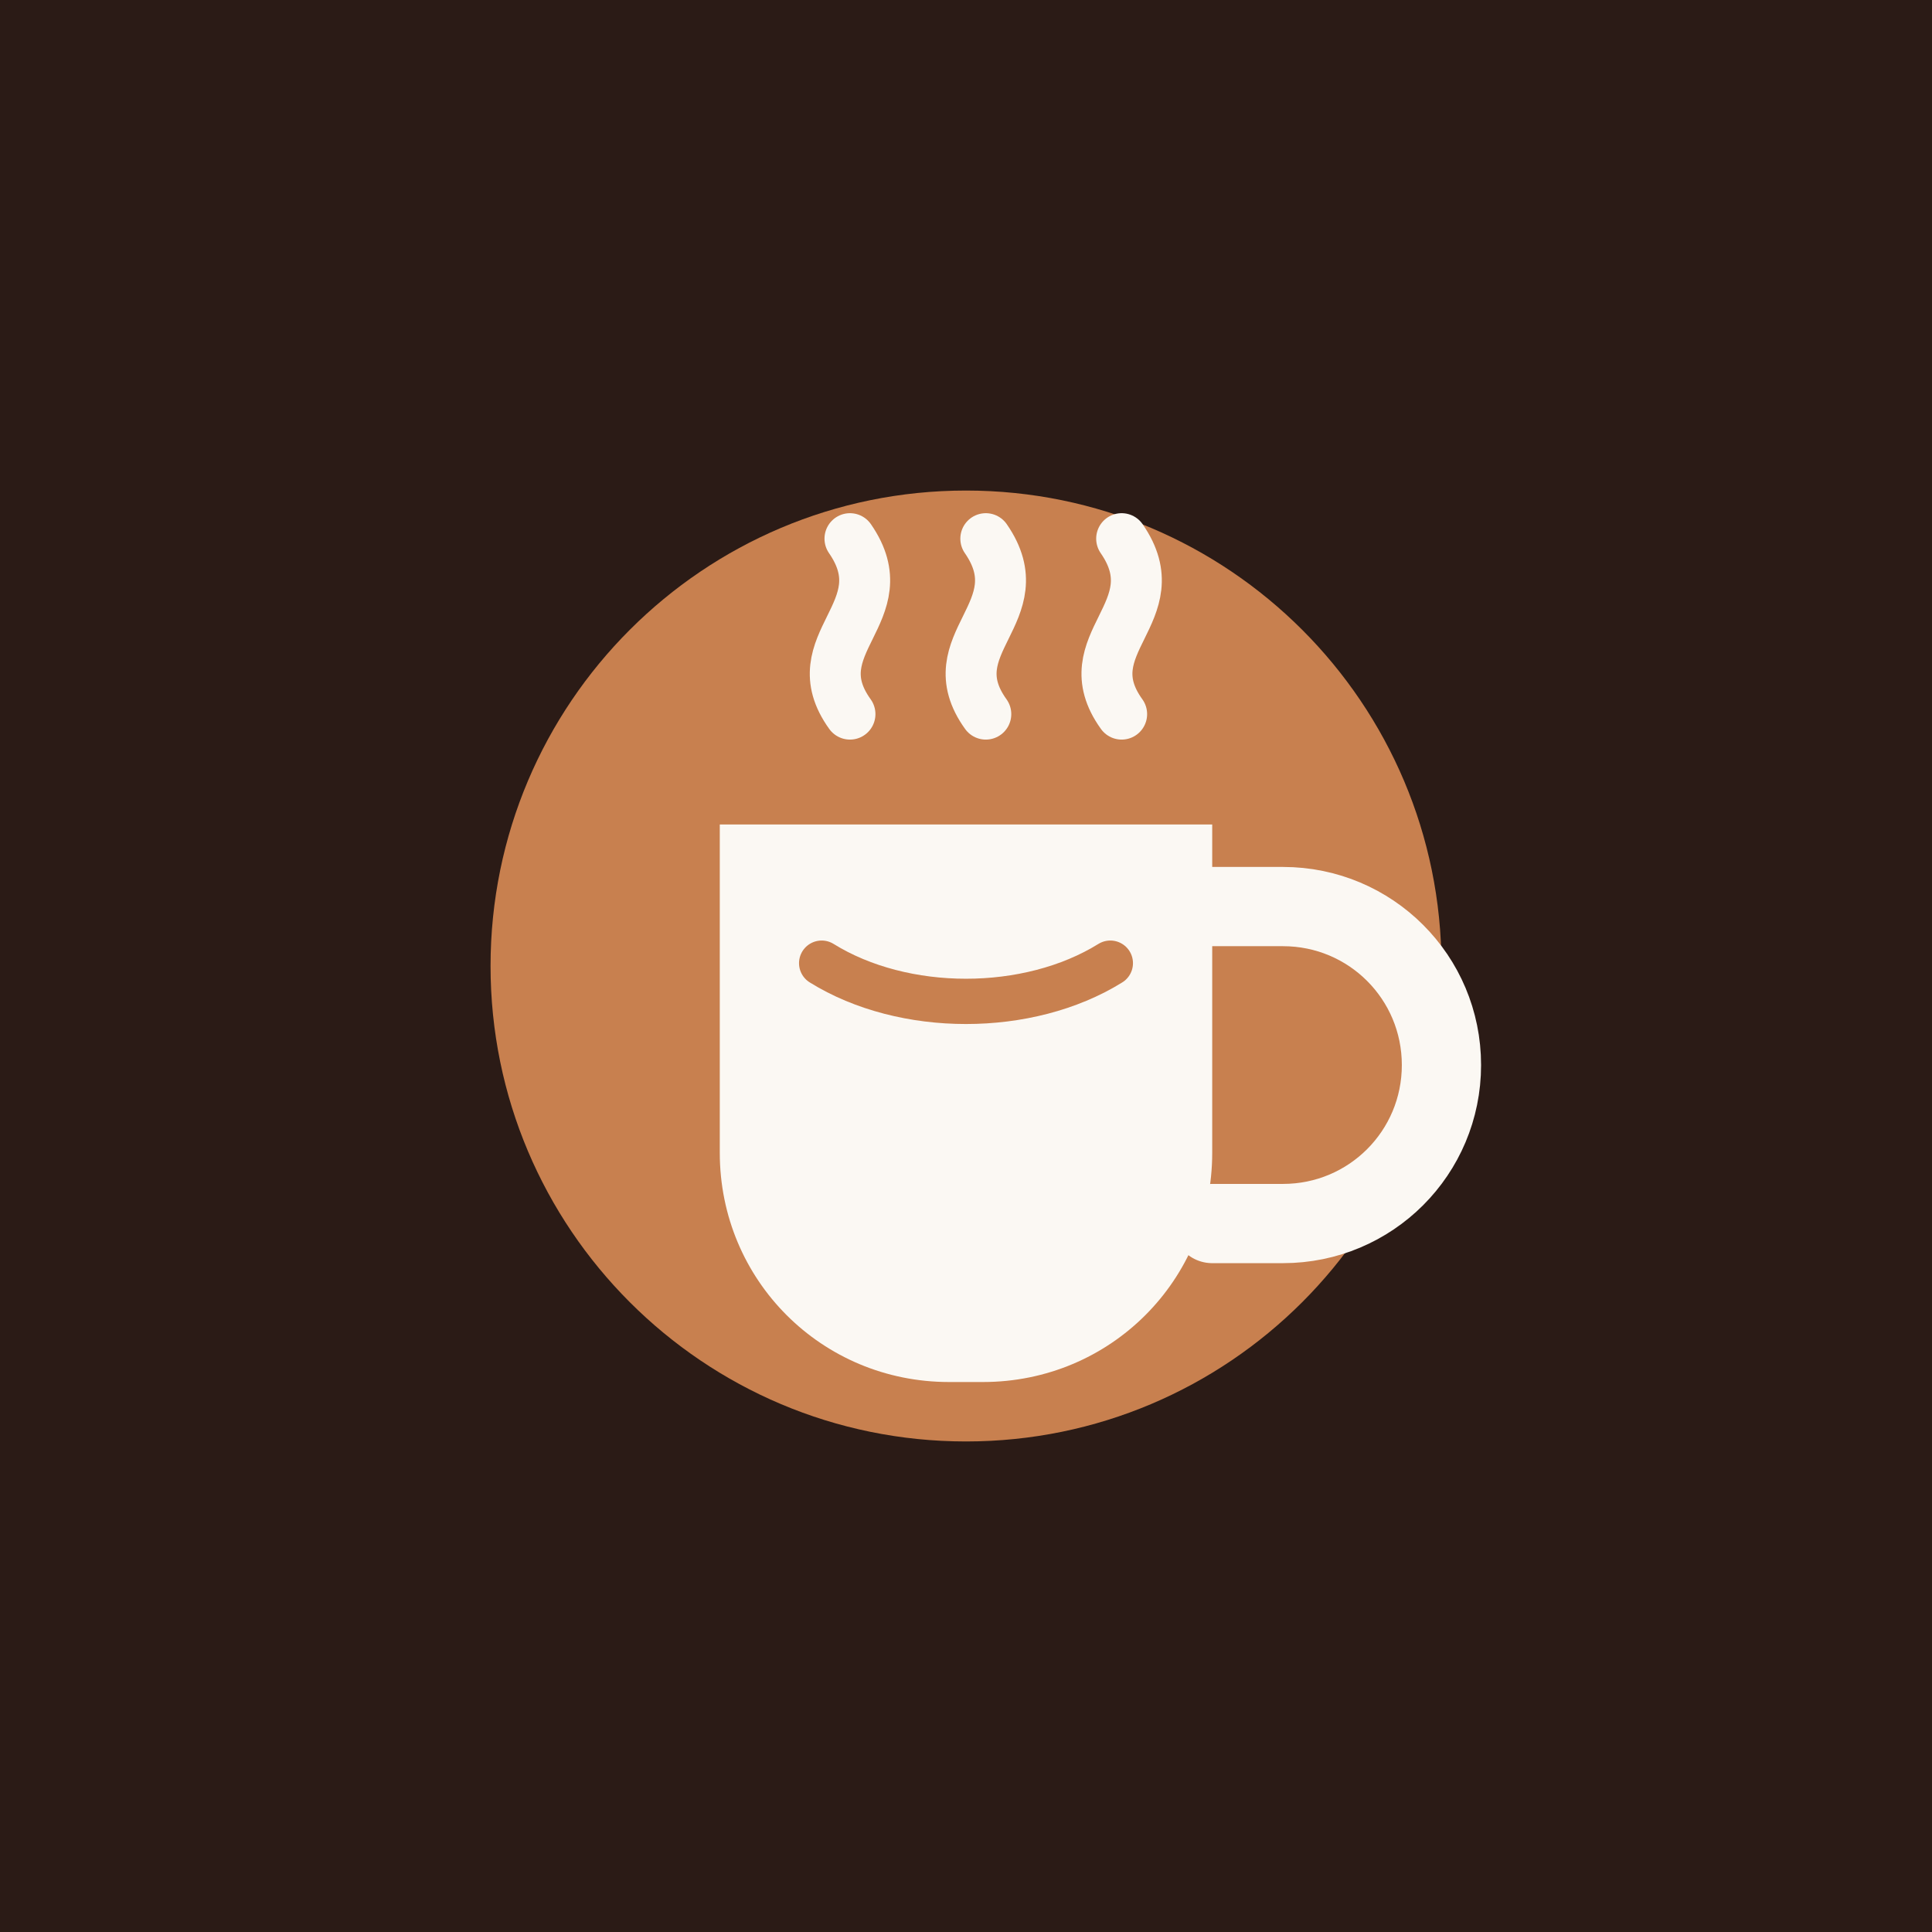
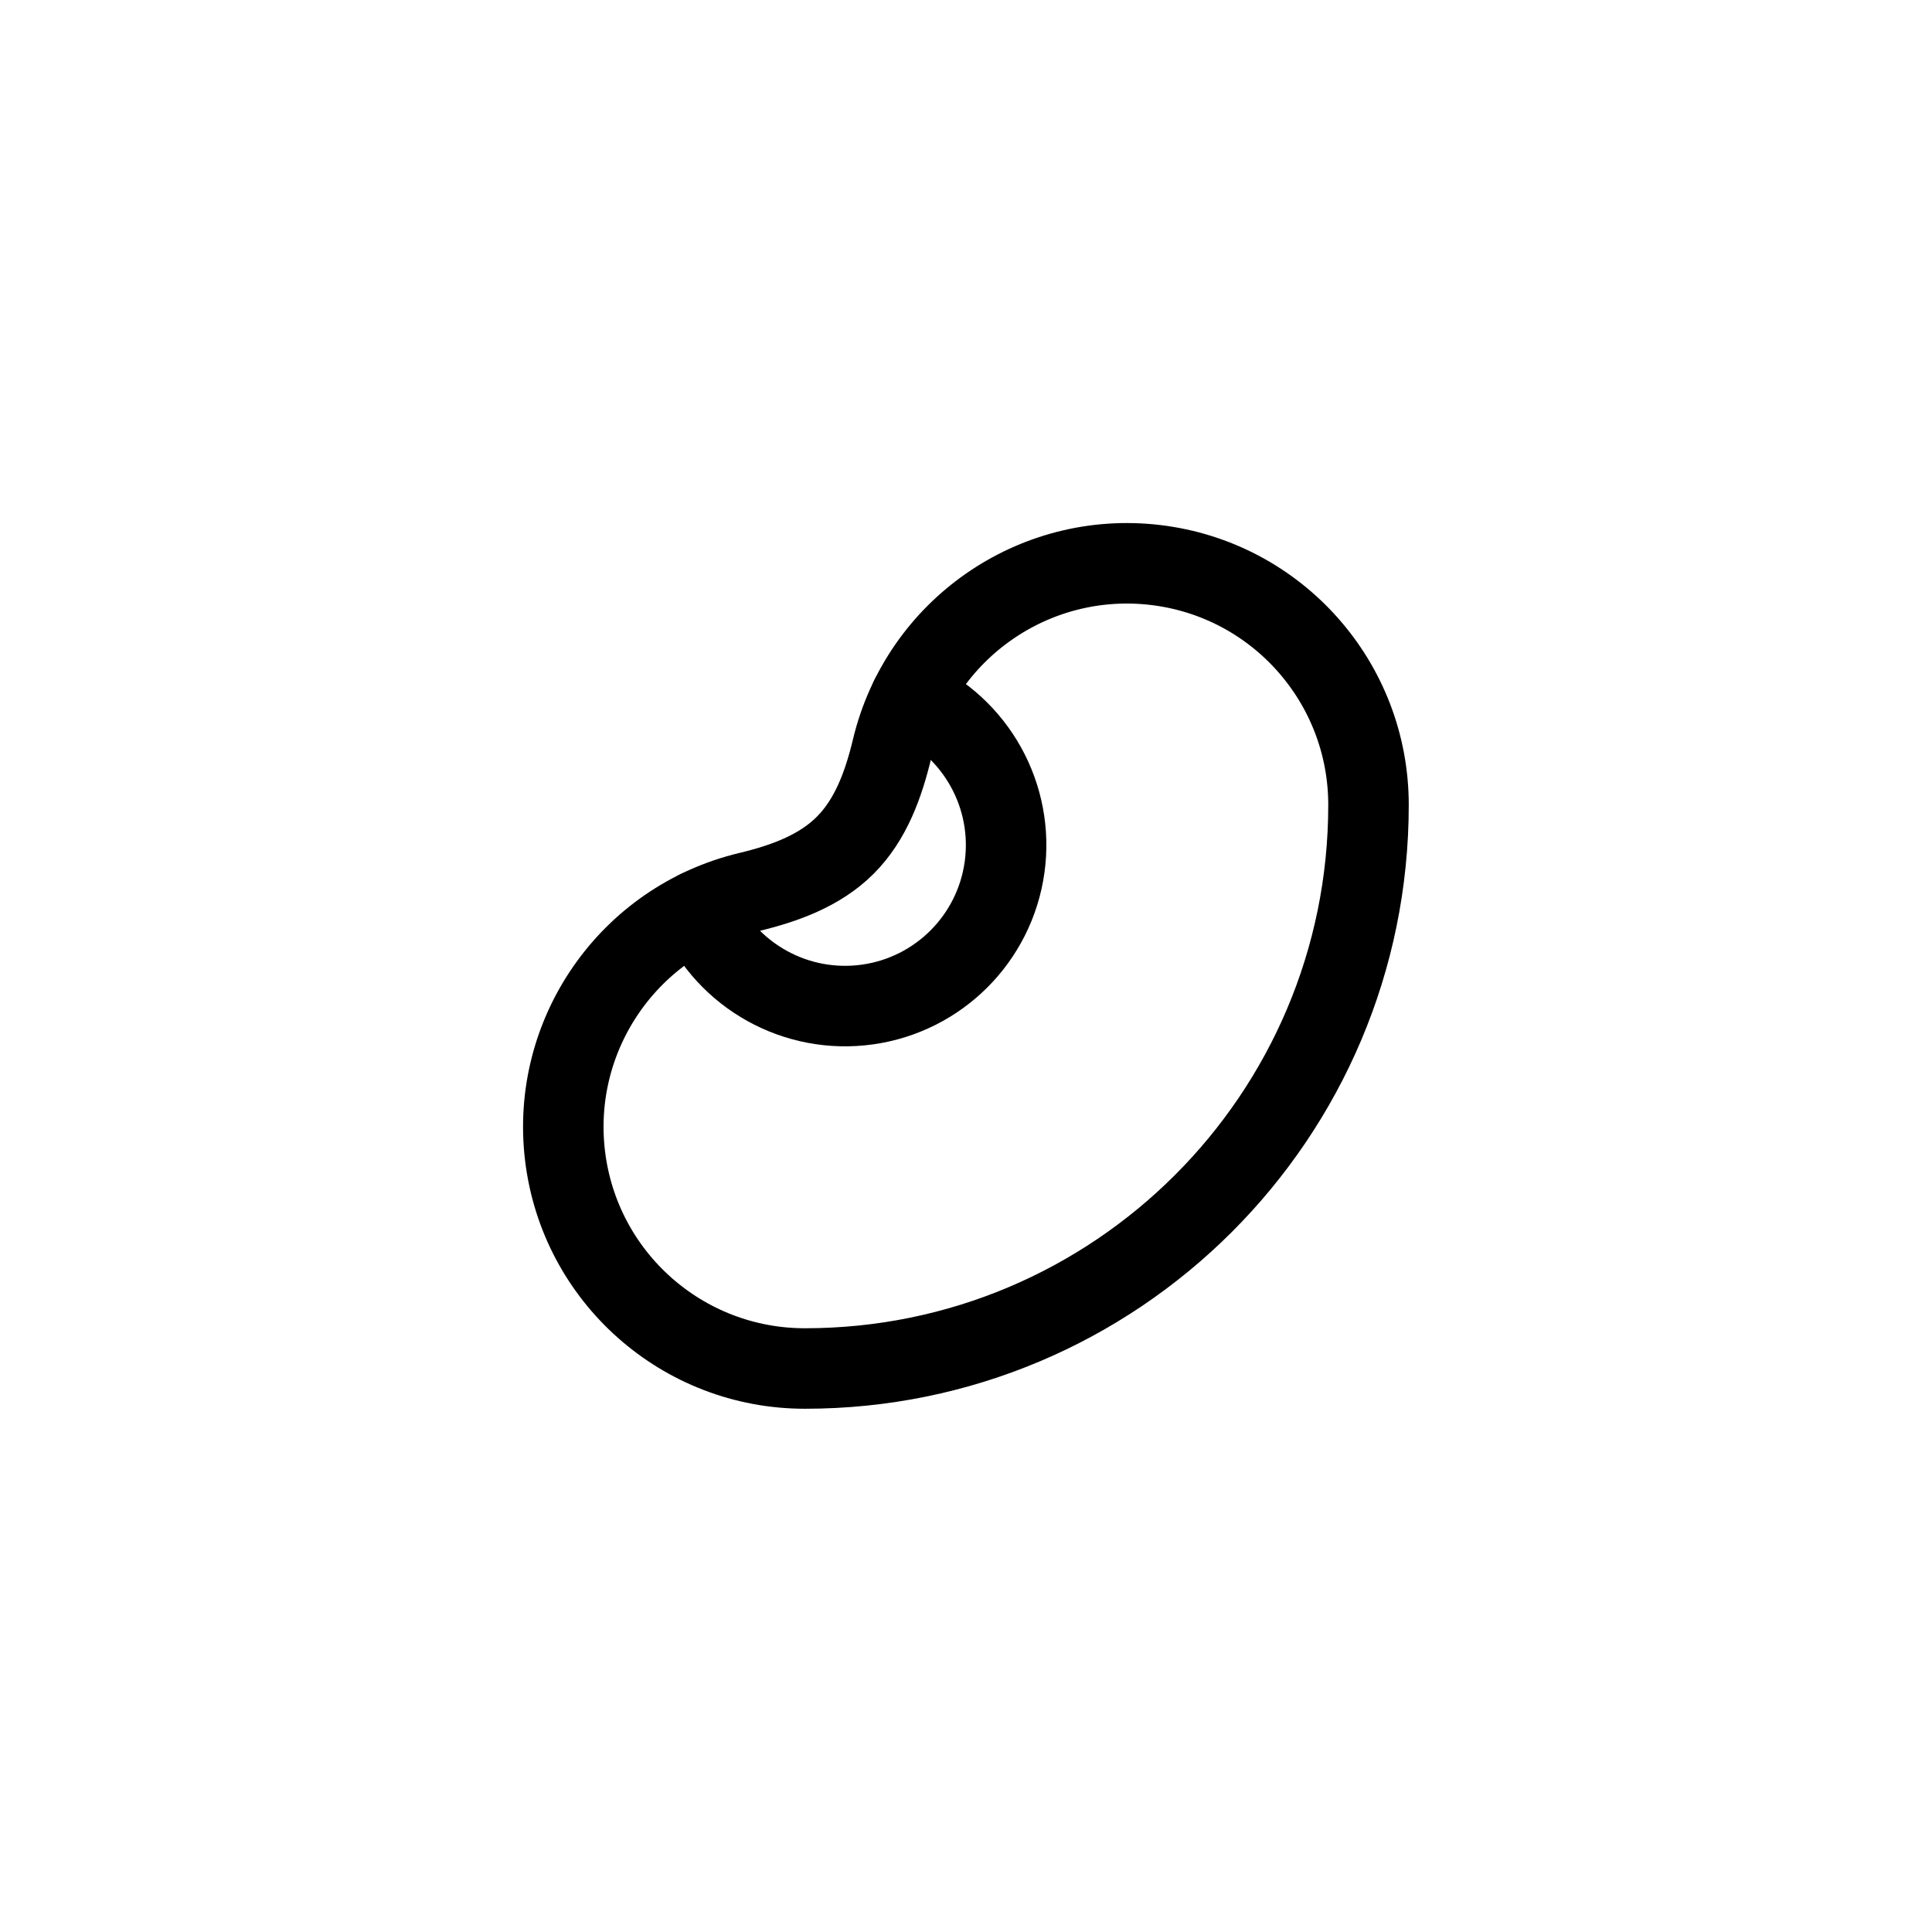
<svg xmlns="http://www.w3.org/2000/svg" viewBox="0 0 512 512">
-   <rect width="512" height="512" fill="#2b1b16" />
-   <g transform="translate(64 64) scale(.75)">
-     <circle cx="256" cy="256" r="168" fill="#c8804f" />
-     <path d="M169 206h174v116c0 45-36 81-81 81h-12c-45 0-81-36-81-81V206Z" fill="#fbf8f3" />
-     <path d="M343 235h25c31 0 56 25 56 56s-25 56-56 56h-25" fill="none" stroke="#fbf8f3" stroke-width="28" stroke-linecap="round" />
-     <path d="M215 167c-18-25 18-36 0-62M263 167c-18-25 18-36 0-62M311 167c-18-25 18-36 0-62" fill="none" stroke="#fbf8f3" stroke-width="18" stroke-linecap="round" />
-     <path d="M205 255c29 18 73 18 102 0" fill="none" stroke="#c8804f" stroke-width="16" stroke-linecap="round" />
+   <rect width="512" height="512" fill="#fff" />
+   <g transform="translate(128 128) scale(10.6667)" fill="none" stroke="#000" stroke-width="2" stroke-linecap="round" stroke-linejoin="round">
+     <path d="M10.165 6.598C9.954 7.478 9.64 8.36 9 9c-.64.64-1.521.954-2.402 1.165A6 6 0 0 0 8 22c7.732 0 14-6.268 14-14a6 6 0 0 0-11.835-1.402Z" />
+     <path d="M5.341 10.62a4 4 0 1 0 5.279-5.28" />
  </g>
</svg>
